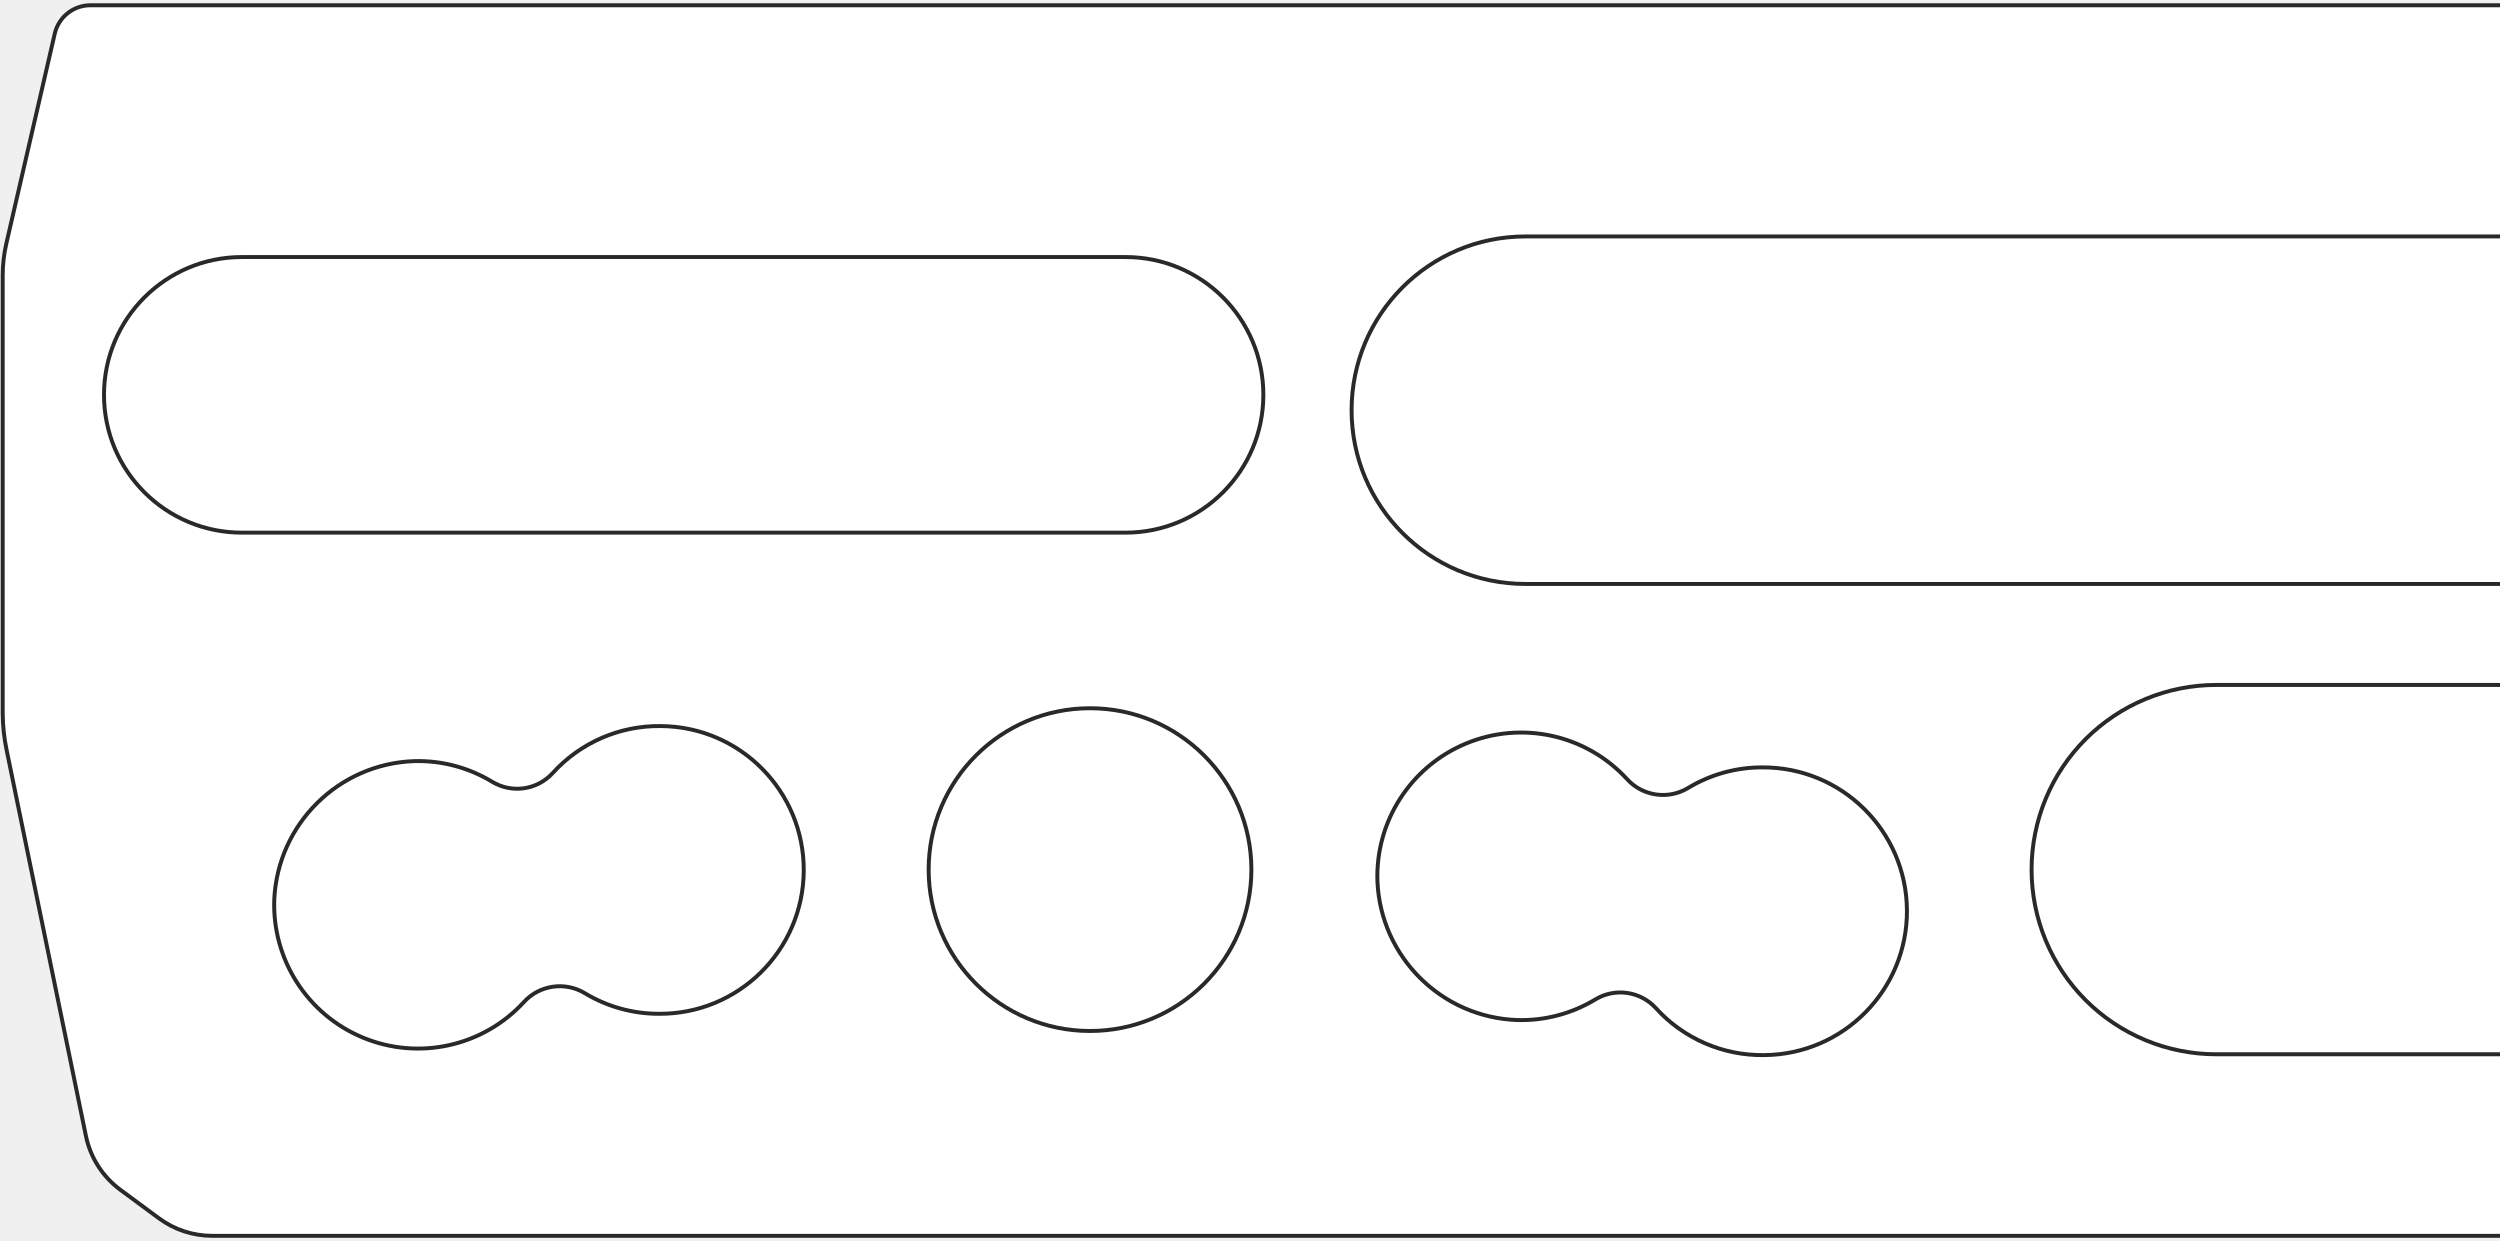
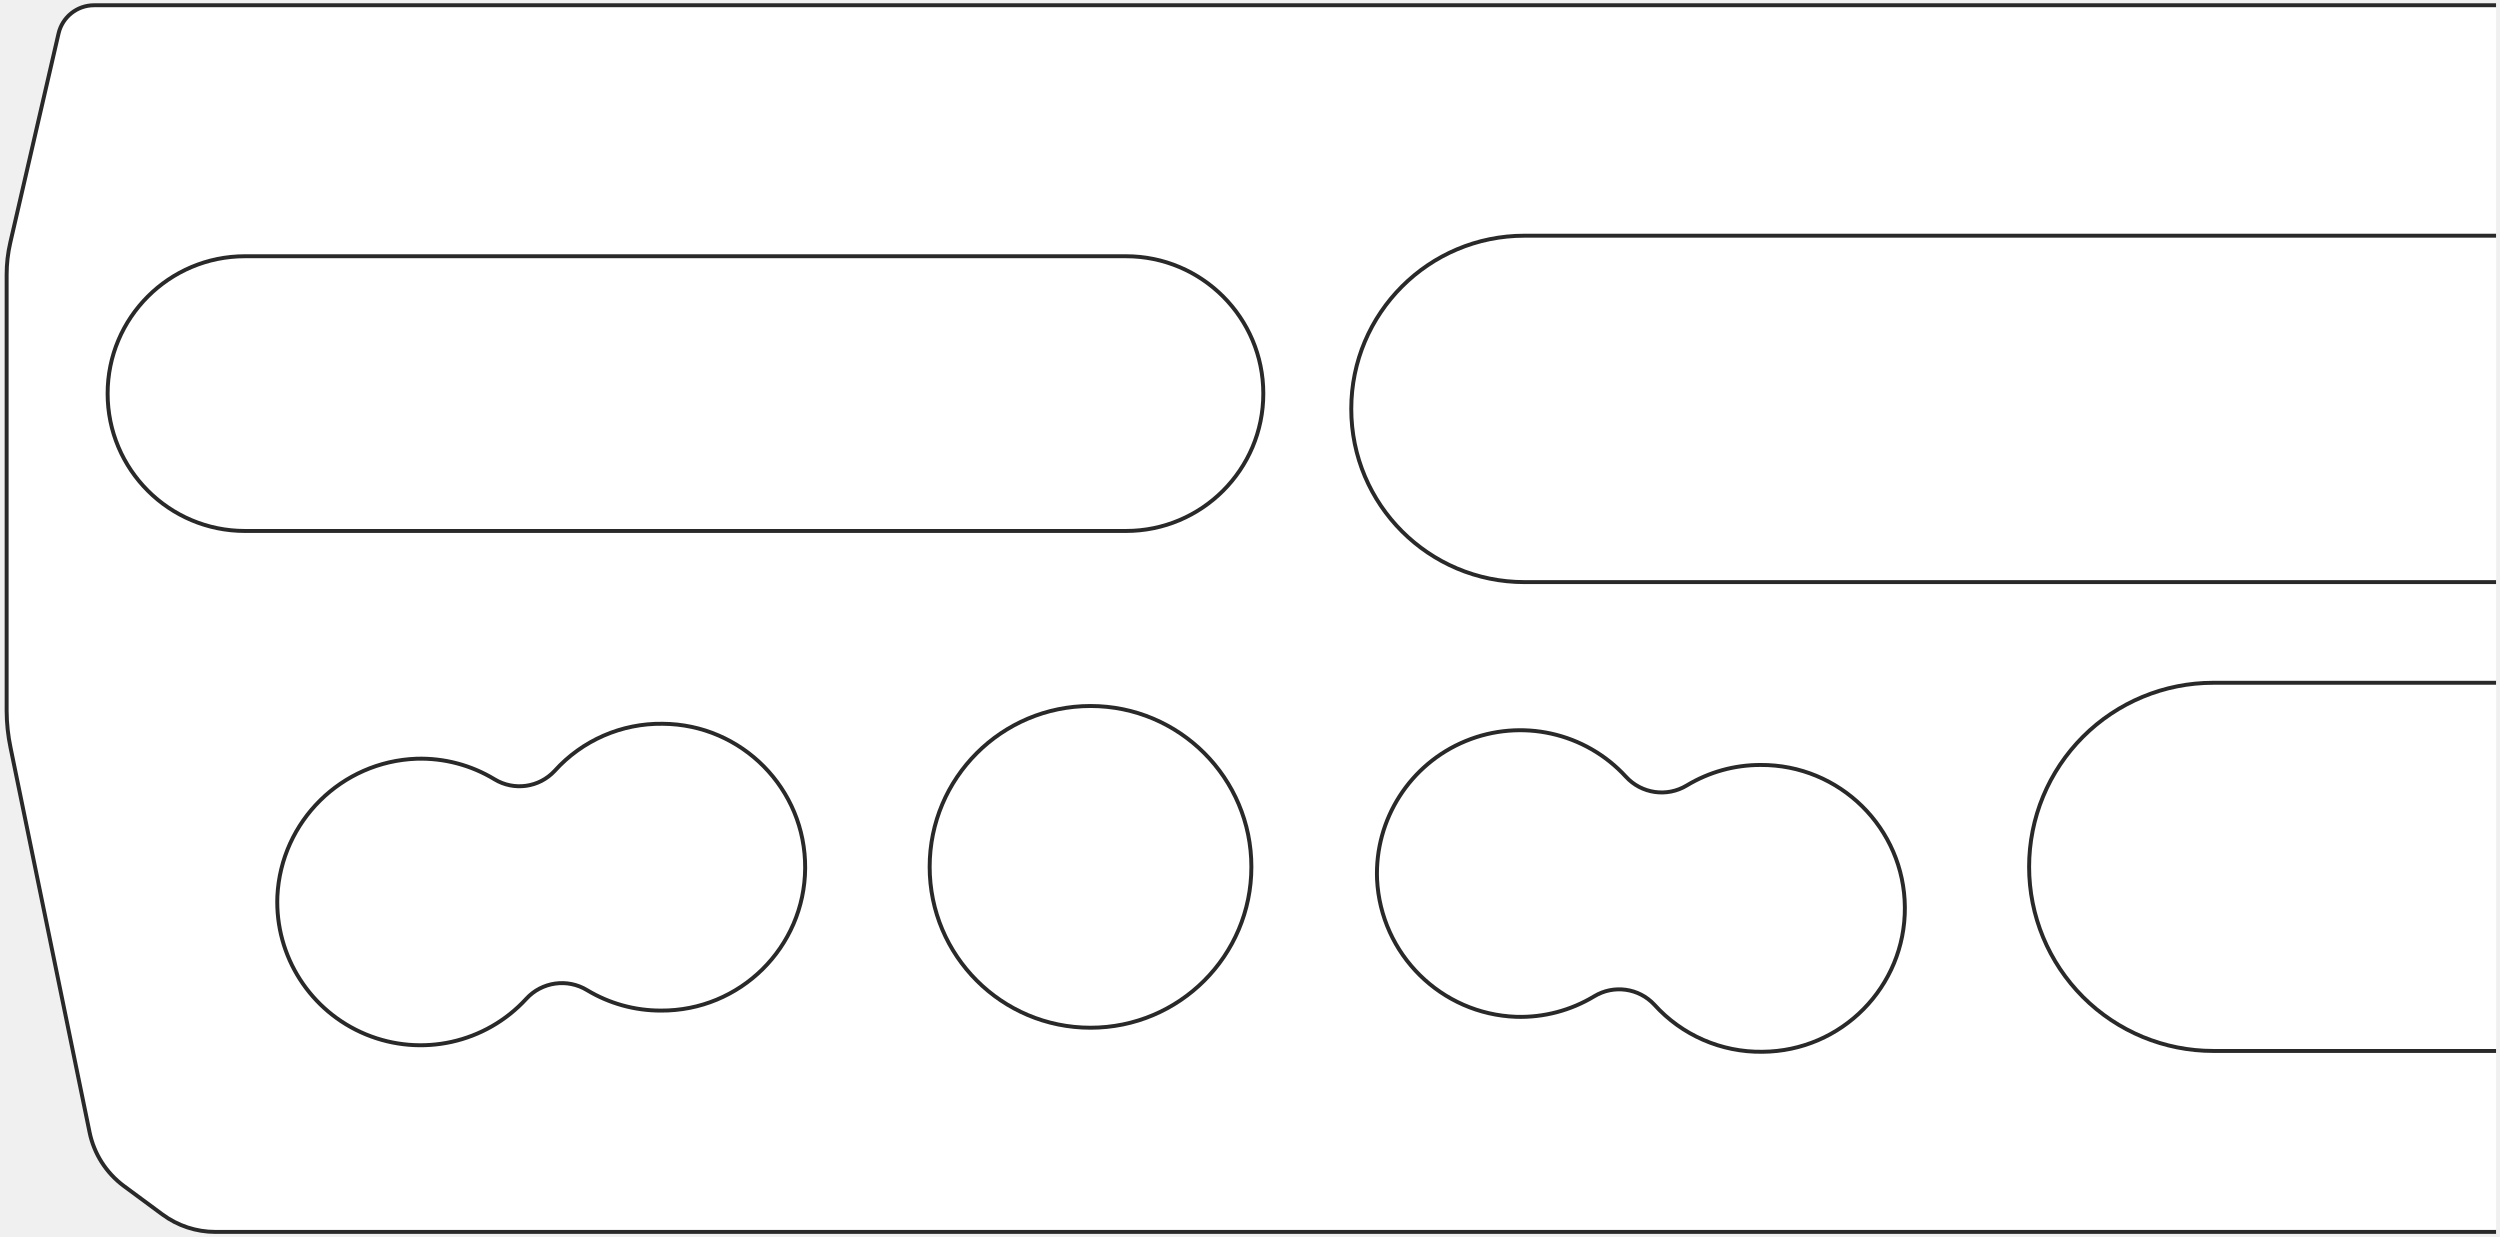
- <svg xmlns="http://www.w3.org/2000/svg" width="631px" height="313px" viewBox="0 0 631 313" version="1.1">
+ <svg xmlns="http://www.w3.org/2000/svg" width="633px" height="313px" viewBox="0 0 633 313" version="1.1">
  <g id="Page-1" stroke="none" stroke-width="1" fill="none" fill-rule="evenodd">
-     <g id="CRUSHERMISSION" transform="translate(0, 1)" stroke="#292929">
+     <g id="CRUSHERMISSION" transform="translate(1, 1)" fill="#FFFFFF" stroke="#292929">
      <g transform="translate(315.5, 155.5) scale(-1, 1) translate(-315.5, -155.5) ">
-         <path d="M0,0.33 L608.18,0.33 C612.485,0.33 616.219,3.304 617.18,7.5 L629.39,60.41 C630.009,63.079 630.32,65.81 630.32,68.55 L630.32,179 C630.303,182.146 629.968,185.282 629.32,188.36 L609.32,285.69 C608.201,291.143 605.106,295.99 600.63,299.3 L590.88,306.5 C586.998,309.371 582.298,310.92 577.47,310.92 L0,310.92" id="hangboard" fill="#FFFFFF" fill-rule="nonzero" />
+         <path d="M0,0.33 L608.18,0.33 C612.485,0.33 616.219,3.304 617.18,7.5 L629.39,60.41 C630.009,63.079 630.32,65.81 630.32,68.55 L630.32,179 C630.303,182.146 629.968,185.282 629.32,188.36 L609.32,285.69 C608.201,291.143 605.106,295.99 600.63,299.3 L590.88,306.5 C586.998,309.371 582.298,310.92 577.47,310.92 L0,310.92" id="hangboard" fill-rule="nonzero" />
        <path d="M0,58.68 L246,58.68 C270.223,58.68 289.86,78.317 289.86,102.54 L289.86,102.54 C289.854,126.759 270.219,146.39 246,146.39 L0,146.39" id="h2" />
        <rect id="h1" x="312.13" y="63.88" width="292.62" height="69.56" rx="34.78" />
        <path d="M0,171.88 L71.62,171.88 C83.982,171.88 95.837,176.791 104.578,185.532 C113.319,194.273 118.23,206.128 118.23,218.49 L118.23,218.49 C118.23,230.852 113.319,242.707 104.578,251.448 C95.837,260.189 83.982,265.1 71.62,265.1 L0,265.1" id="h6" />
-         <path d="M526.54,191.11 C519.588,190.902 512.725,192.711 506.78,196.32 C501.844,199.312 495.485,198.422 491.56,194.19 C484.585,186.457 474.613,182.109 464.2,182.26 C444.147,182.395 428,198.762 428.134,218.815 C428.27,238.868 444.637,255.015 464.69,254.88 C471.265,254.888 477.717,253.1 483.35,249.71 C488.357,246.663 494.821,247.589 498.77,251.92 C509.071,263.13 525.273,266.721 539.347,260.913 C553.42,255.105 562.373,241.133 561.77,225.92 C560.838,206.933 545.537,191.814 526.54,191.11 L526.54,191.11 Z" id="h3" />
-         <path d="M248.09,256.46 C241.143,256.664 234.285,254.859 228.34,251.26 C223.406,248.269 217.049,249.155 213.12,253.38 C206.142,261.11 196.172,265.457 185.76,265.31 C165.707,265.177 149.557,248.813 149.689,228.76 C149.823,208.707 166.187,192.557 186.24,192.69 C192.816,192.68 199.27,194.471 204.9,197.87 C209.913,200.912 216.378,199.982 220.33,195.65 C230.627,184.428 246.835,180.829 260.914,186.639 C274.992,192.449 283.945,206.432 283.33,221.65 C282.407,240.645 267.095,255.771 248.09,256.46 Z" id="h5" />
+         <path d="M526.54,191.11 C519.588,190.902 512.725,192.711 506.78,196.32 C501.844,199.312 495.485,198.422 491.56,194.19 C484.585,186.457 474.613,182.109 464.2,182.26 C444.147,182.395 428,198.762 428.133,218.815 C428.27,238.868 444.637,255.015 464.69,254.88 C471.265,254.888 477.717,253.1 483.35,249.71 C488.357,246.663 494.821,247.589 498.77,251.92 C509.071,263.13 525.273,266.721 539.347,260.913 C553.42,255.105 562.373,241.133 561.77,225.92 C560.838,206.933 545.537,191.814 526.54,191.11 L526.54,191.11 Z" id="h3" />
+         <path d="M248.09,256.46 C241.143,256.664 234.285,254.859 228.34,251.26 C223.406,248.269 217.049,249.155 213.12,253.38 C206.142,261.11 196.172,265.457 185.76,265.31 C165.707,265.177 149.557,248.813 149.688,228.76 C149.823,208.707 166.187,192.557 186.24,192.69 C192.816,192.68 199.27,194.471 204.9,197.87 C209.913,200.912 216.378,199.982 220.33,195.65 C230.627,184.428 246.835,180.829 260.914,186.639 C274.992,192.449 283.945,206.432 283.33,221.65 C282.407,240.645 267.095,255.771 248.09,256.46 Z" id="h5" />
        <circle id="h4" cx="355.88" cy="218.49" r="40.73" />
      </g>
    </g>
  </g>
</svg>
